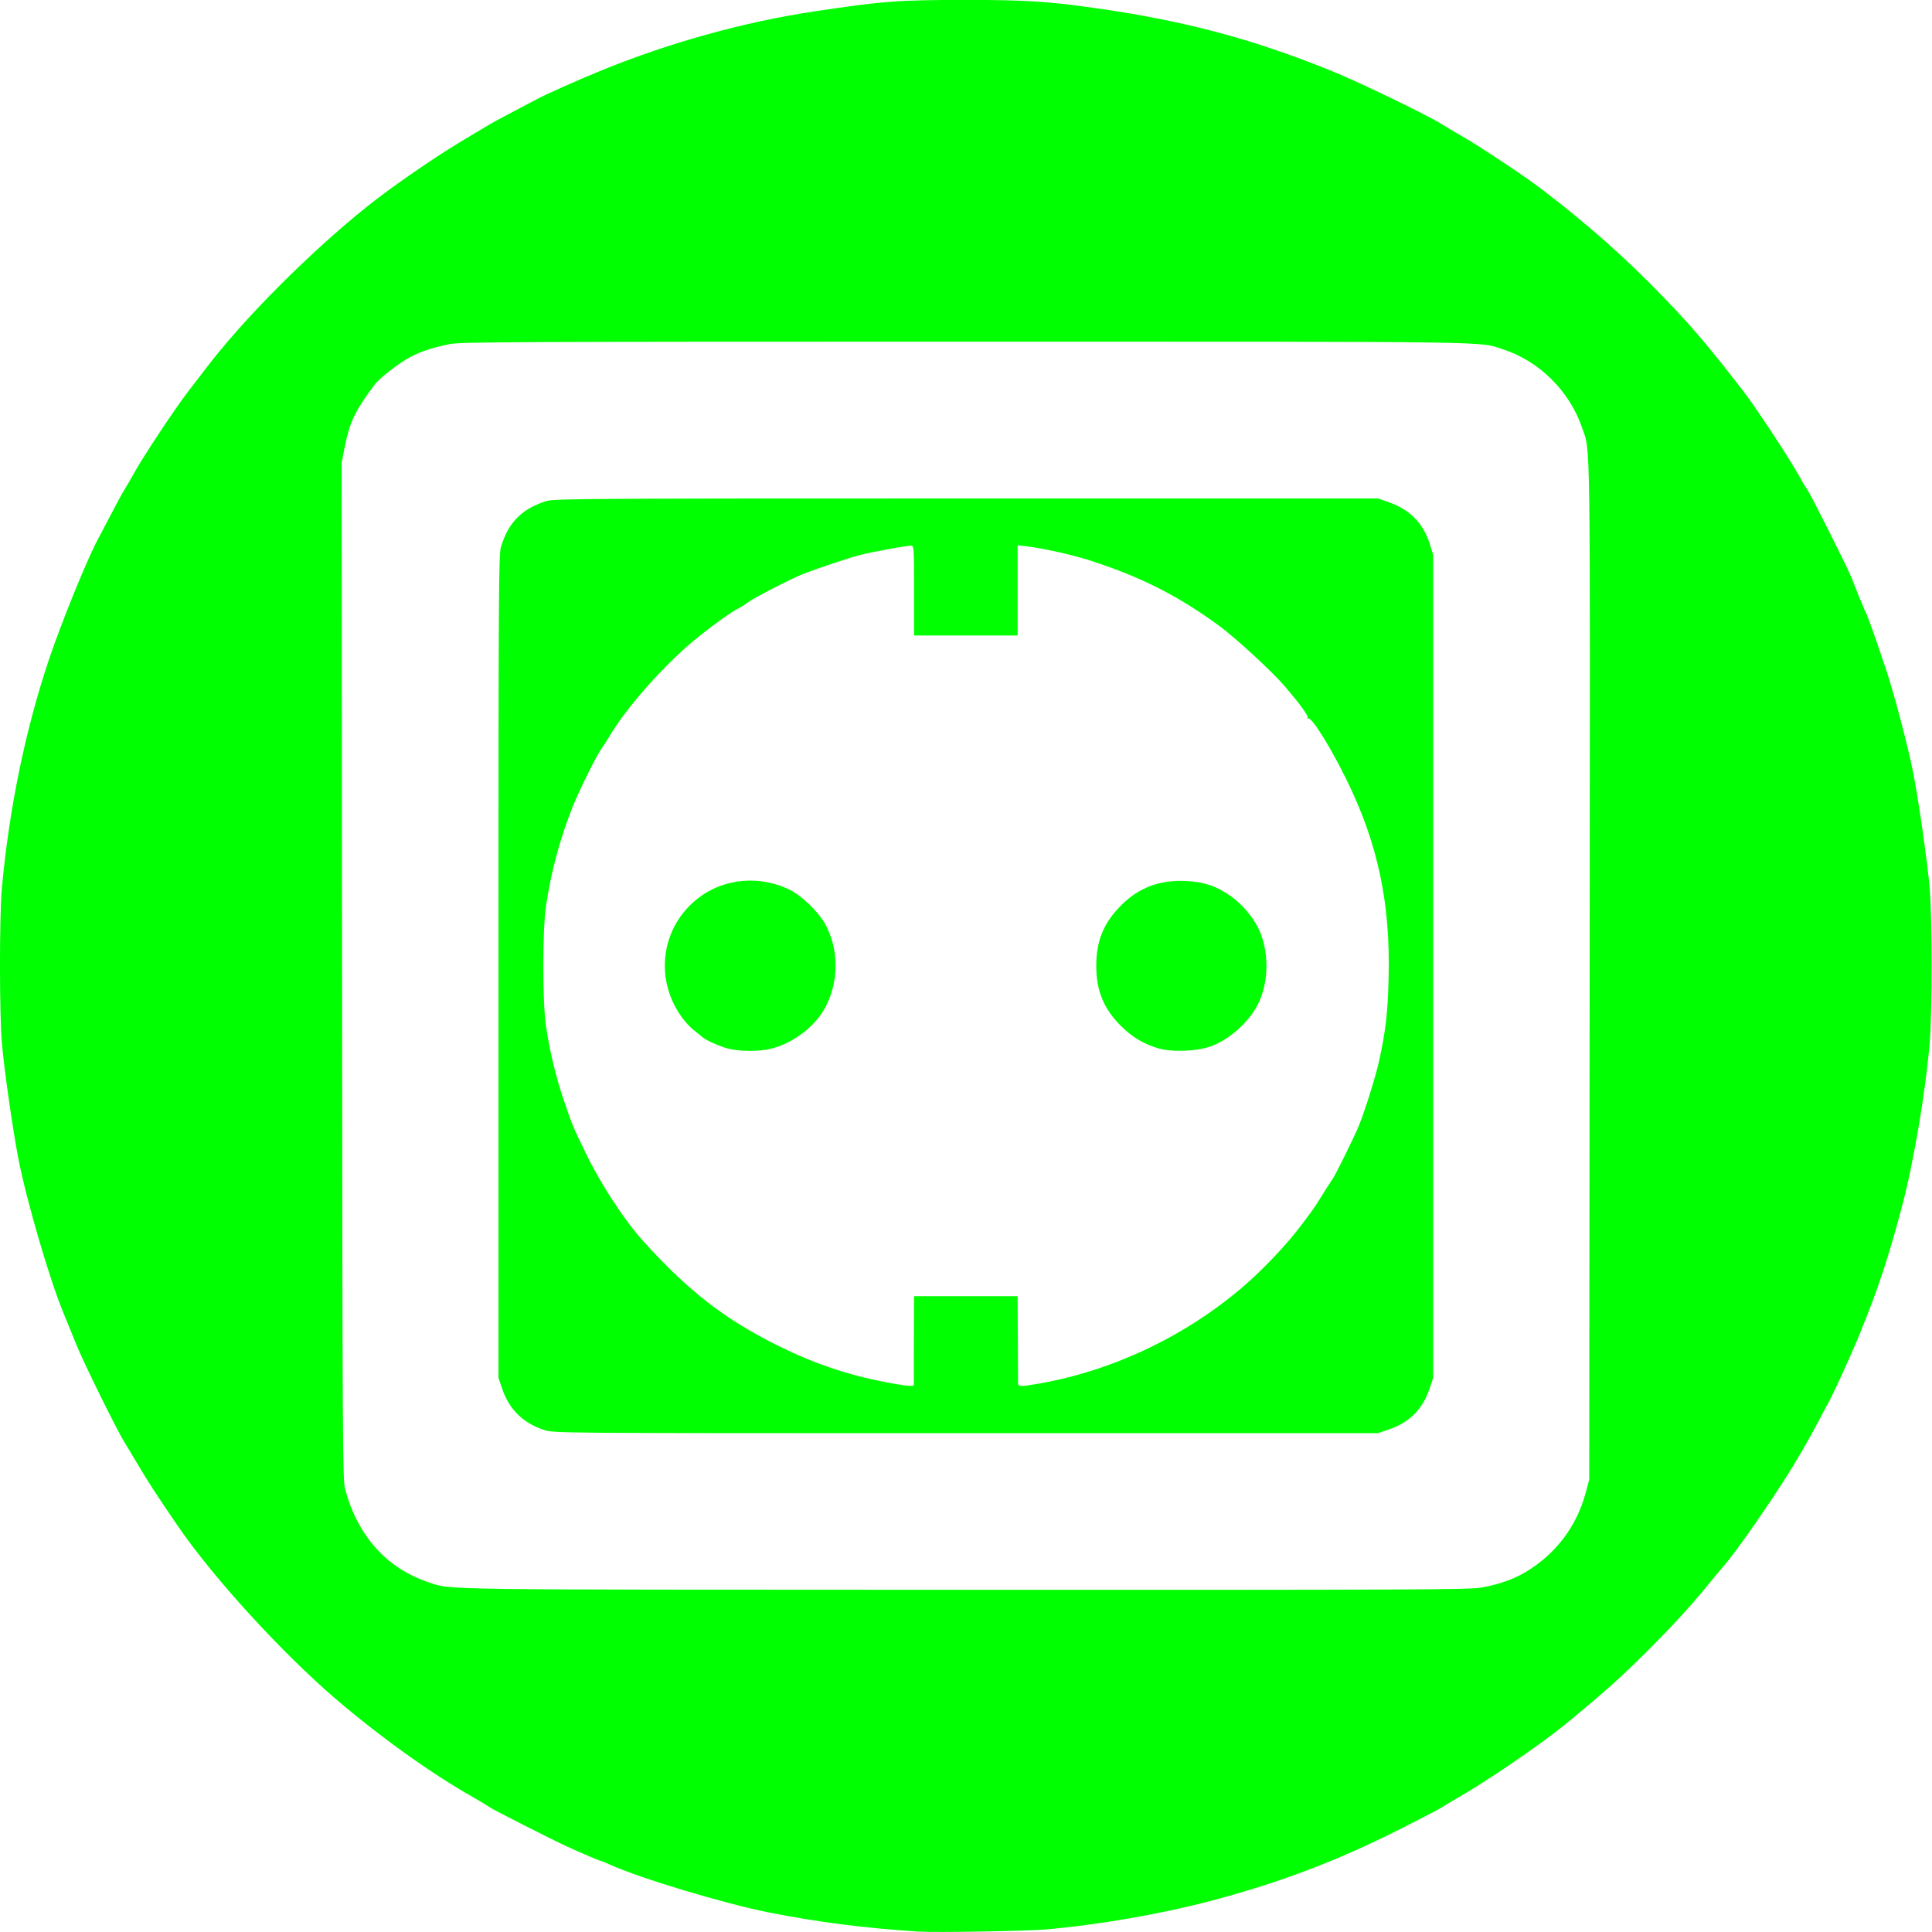
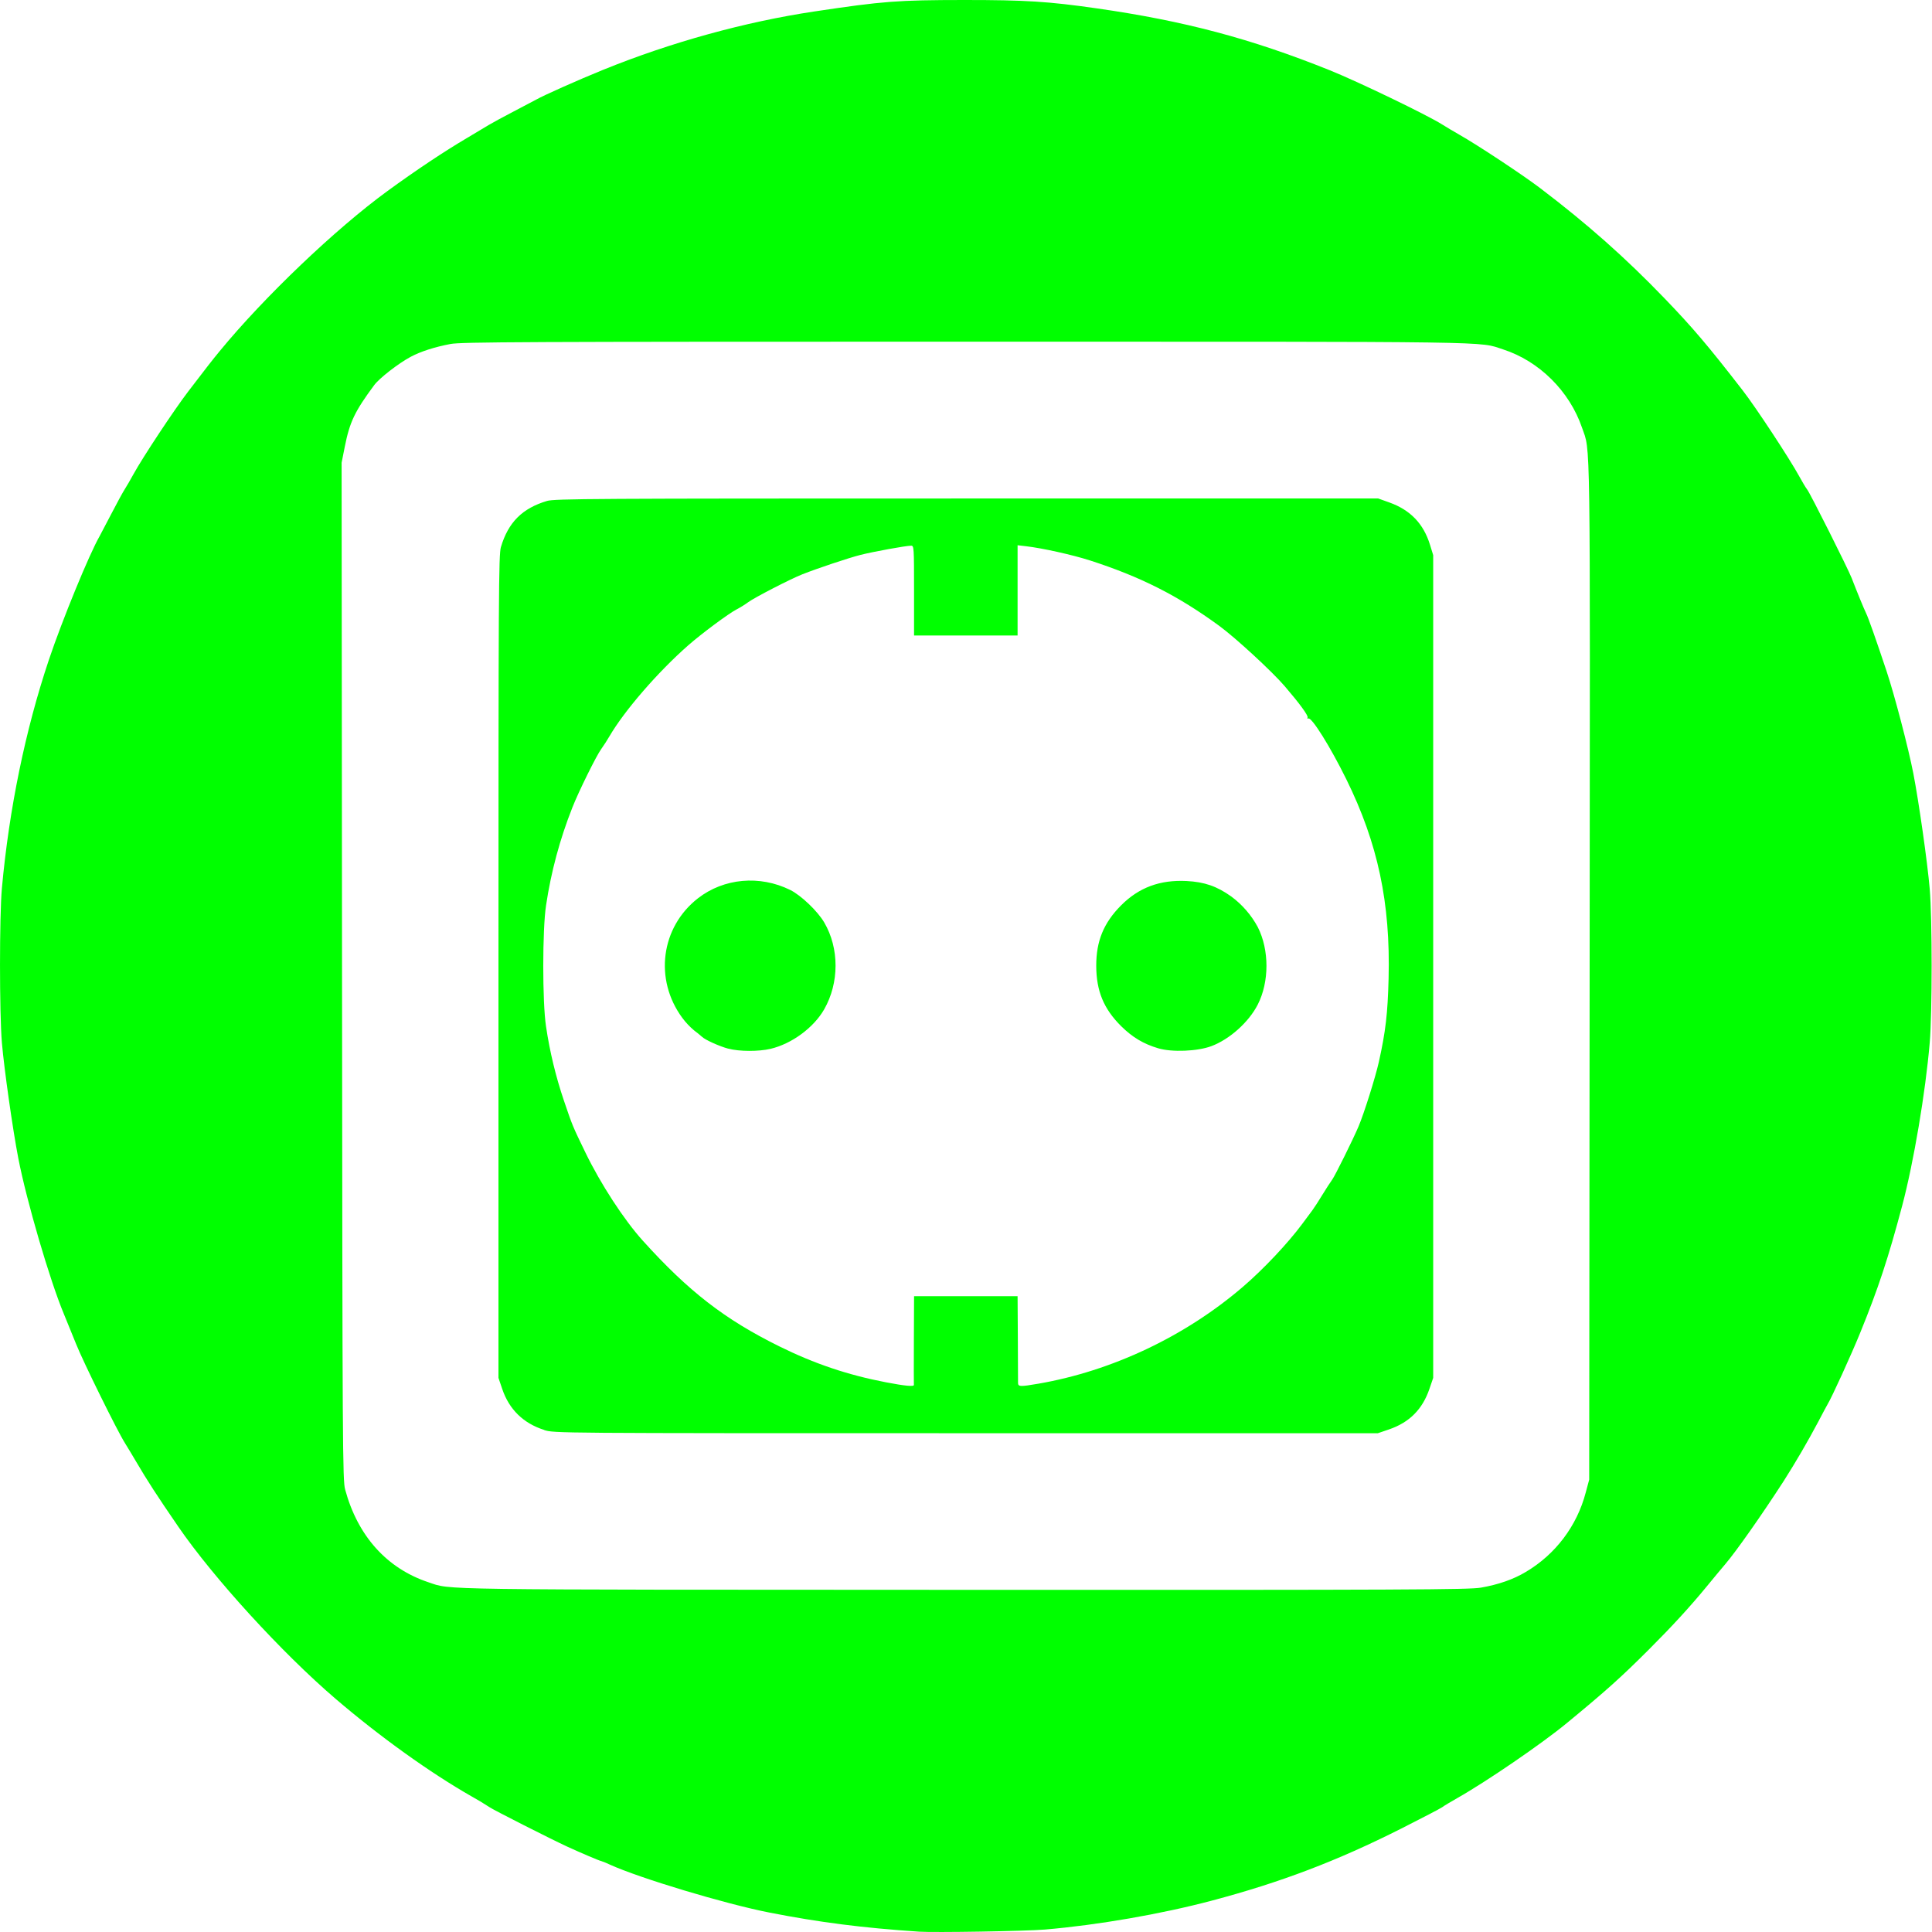
- <svg xmlns="http://www.w3.org/2000/svg" height="100.019" width="100" version="1.1">
-   <g transform="translate(20.06133,-1172.463)">
-     <path style="fill:#00ff00;" d="m27.496,1272.463c-2.891-0.193-5.14-0.481-7.724-0.987-2.285-0.448-6.694-1.773-8.258-2.482-0.229-0.104-0.436-0.189-0.46-0.189-0.057,0-1.021-0.409-1.725-0.732-0.837-0.384-3.924-1.951-4.059-2.061-0.065-0.053-0.473-0.298-0.906-0.545-2.16-1.231-4.77-3.103-7.06-5.064-2.767-2.37-6.316-6.255-8.136-8.906-1.114-1.623-1.591-2.359-2.192-3.38-0.204-0.347-0.463-0.778-0.576-0.957-0.404-0.643-2.149-4.183-2.52-5.111-0.208-0.52-0.497-1.23-0.641-1.576-0.724-1.734-1.924-5.834-2.352-8.039-0.288-1.484-0.734-4.619-0.852-5.99-0.13-1.515-0.13-6.572,0-8,0.375-4.108,1.216-8.192,2.433-11.822,0.687-2.049,2.09-5.471,2.626-6.404,0.044-0.076,0.314-0.59,0.6-1.143,0.286-0.553,0.6-1.129,0.698-1.281,0.097-0.152,0.303-0.506,0.458-0.788,0.471-0.86,2.107-3.333,2.833-4.281,0.983-1.285,1.235-1.608,1.633-2.093,2.298-2.797,5.998-6.327,8.686-8.286,1.465-1.067,2.949-2.058,4.125-2.75,0.433-0.255,0.93-0.552,1.103-0.659,0.173-0.107,0.767-0.43,1.32-0.717,0.553-0.287,1.067-0.558,1.143-0.602,0.382-0.219,2.19-1.024,3.459-1.54,3.509-1.425,7.35-2.487,10.944-3.025,3.554-0.532,4.321-0.591,7.763-0.594,3.154,0,4.339,0.072,6.857,0.433,4.537,0.65,7.984,1.565,12.058,3.202,1.446,0.581,5.019,2.303,5.811,2.801,0.227,0.142,0.631,0.383,0.898,0.535,0.956,0.542,3.284,2.081,4.194,2.773,2.443,1.857,4.409,3.599,6.437,5.706,1.466,1.523,2.241,2.436,4.043,4.762,0.679,0.877,2.433,3.542,2.931,4.453,0.166,0.303,0.347,0.606,0.404,0.673,0.142,0.168,2.119,4.103,2.309,4.598,0.272,0.705,0.631,1.578,0.749,1.823,0.118,0.243,0.503,1.334,1.057,2.995,0.409,1.227,1.129,3.977,1.382,5.28,0.289,1.486,0.734,4.621,0.851,5.99,0.131,1.532,0.131,6.407-0.001,7.96-0.218,2.567-0.83,6.191-1.424,8.433-0.719,2.711-1.235,4.274-2.173,6.581-0.46,1.131-1.476,3.357-1.69,3.704-0.04,0.065-0.258,0.473-0.484,0.906-0.458,0.877-1.248,2.233-1.792,3.074-1.137,1.758-2.466,3.648-3.021,4.295-0.167,0.195-0.595,0.709-0.95,1.143-0.861,1.051-1.784,2.057-2.992,3.265-1.453,1.452-2.221,2.141-4.27,3.829-1.285,1.059-4.151,3.021-5.648,3.867-0.368,0.208-0.723,0.423-0.788,0.476-0.065,0.053-1.023,0.553-2.128,1.111-3.319,1.674-6.234,2.783-9.812,3.731-2.622,0.695-5.9,1.263-8.63,1.495-0.989,0.084-5.73,0.163-6.541,0.108zm29.102-17.807c0.921-0.161,1.689-0.429,2.329-0.813,1.559-0.935,2.636-2.361,3.105-4.11l0.18-0.67,0.023-26.284c0.025-28.639,0.05-26.873-0.394-28.175-0.645-1.89-2.218-3.451-4.087-4.054-1.304-0.421,0.24-0.399-27.853-0.399-22.887,0-26.084,0.014-26.639,0.119-0.828,0.157-1.557,0.392-2.072,0.669-0.627,0.337-1.61,1.101-1.873,1.455-1.013,1.365-1.273,1.909-1.528,3.196l-0.164,0.826,0.022,26.323c0.021,24.837,0.03,26.352,0.161,26.836,0.651,2.405,2.158,4.083,4.311,4.8,1.209,0.403-0.157,0.384,27.742,0.393,23.067,0.01,26.126-0.01,26.738-0.113zm-48.49-8.167c-1.072-0.339-1.808-1.057-2.168-2.117l-0.196-0.577v-21.291c0-19.35,0.012-21.33,0.127-21.719,0.38-1.282,1.108-2.009,2.39-2.39,0.389-0.115,2.369-0.127,21.728-0.127h21.3l0.576,0.205c1.084,0.387,1.768,1.097,2.104,2.187l0.167,0.54v21.297,21.297l-0.194,0.571c-0.36,1.058-1.042,1.74-2.1,2.1l-0.571,0.194h-21.325c-21.296,0-21.325,0-21.837-0.167zm19.142-2.331c-0.005-0.033-0.005-1.079,0-2.325l0.009-2.266h2.68,2.68l0.013,2.148c0.007,1.181,0.012,2.227,0.011,2.325-0.002,0.217,0.092,0.222,1.049,0.057,3.817-0.658,7.605-2.451,10.591-5.015,1.068-0.917,2.316-2.239,3.067-3.25,0.196-0.264,0.436-0.587,0.533-0.717,0.097-0.13,0.326-0.485,0.511-0.788,0.184-0.303,0.413-0.658,0.509-0.788,0.15-0.205,1.078-2.077,1.367-2.759,0.286-0.675,0.878-2.554,1.054-3.35,0.347-1.565,0.456-2.497,0.502-4.307,0.099-3.917-0.554-6.995-2.187-10.312-0.838-1.703-1.808-3.251-1.972-3.15-0.04,0.025-0.056,0-0.035-0.058,0.037-0.101-0.416-0.719-1.182-1.613-0.653-0.762-2.549-2.51-3.389-3.124-2.145-1.569-4.075-2.545-6.711-3.393-0.887-0.286-2.444-0.632-3.278-0.729l-0.453-0.053v2.336,2.336h-2.68-2.68v-2.325c0-2.232-0.006-2.325-0.15-2.325-0.267,0-1.968,0.309-2.627,0.478-0.62,0.158-2.206,0.688-3.015,1.008-0.603,0.238-2.488,1.209-2.798,1.442-0.152,0.114-0.418,0.279-0.591,0.367-0.407,0.207-1.824,1.26-2.514,1.867-1.576,1.387-3.293,3.371-4.076,4.707-0.134,0.228-0.323,0.522-0.42,0.652-0.245,0.326-1.18,2.221-1.498,3.034-0.667,1.707-1.088,3.274-1.361,5.065-0.192,1.256-0.193,5.004-0.003,6.264,0.205,1.357,0.511,2.627,0.926,3.842,0.454,1.332,0.441,1.3,1.114,2.69,0.791,1.633,1.994,3.481,2.969,4.561,2.369,2.625,4.244,4.077,7.069,5.473,1.82,0.899,3.545,1.481,5.517,1.859,0.992,0.19,1.464,0.234,1.449,0.135zm-9.606-17.405c-0.461-0.122-1.197-0.454-1.36-0.612-0.054-0.053-0.236-0.199-0.404-0.326-0.168-0.127-0.446-0.421-0.618-0.654-1.47-1.99-1.114-4.699,0.814-6.196,1.336-1.038,3.193-1.206,4.766-0.431,0.565,0.278,1.424,1.099,1.77,1.689,0.781,1.335,0.778,3.124-0.006,4.495-0.543,0.948-1.677,1.784-2.774,2.042-0.62,0.146-1.622,0.143-2.187-0.01zm22.257-0.019c-0.761-0.226-1.336-0.569-1.92-1.147-0.904-0.896-1.286-1.822-1.29-3.122-0.003-1.283,0.382-2.222,1.285-3.13,0.921-0.926,2.01-1.332,3.39-1.262,0.924,0.047,1.57,0.27,2.31,0.798,0.539,0.385,1.084,1.013,1.376,1.586,0.6,1.18,0.6,2.837,0.001,4.012-0.465,0.91-1.459,1.801-2.406,2.154-0.722,0.269-2.035,0.322-2.747,0.111z" />
-   </g>
+ <svg xmlns="http://www.w3.org/2000/svg" height="100.019" width="100">
+   <path d="M47.557 100c-2.89-.193-5.14-.48-7.724-.987-2.284-.447-6.694-1.772-8.257-2.481a3.969 3.969 0 00-.46-.189c-.057 0-1.021-.409-1.725-.732-.837-.383-3.925-1.95-4.06-2.06a14.332 14.332 0 00-.905-.545c-2.16-1.231-4.77-3.103-7.06-5.065-2.767-2.37-6.316-6.255-8.136-8.906-1.114-1.623-1.59-2.358-2.191-3.38a50.634 50.634 0 00-.576-.957c-.404-.643-2.15-4.183-2.52-5.111-.208-.52-.497-1.23-.642-1.577-.724-1.734-1.924-5.834-2.352-8.039-.288-1.483-.733-4.619-.851-5.99-.13-1.515-.13-6.57 0-7.999.375-4.108 1.215-8.191 2.432-11.822.687-2.049 2.09-5.47 2.627-6.403.043-.076.313-.59.6-1.143.286-.553.6-1.129.697-1.28.098-.152.304-.507.458-.789.471-.86 2.107-3.332 2.833-4.28.983-1.286 1.234-1.609 1.633-2.093 2.298-2.798 5.998-6.327 8.686-8.286 1.464-1.068 2.95-2.058 4.125-2.75.433-.256.93-.552 1.103-.66.174-.106.768-.429 1.32-.716a77.255 77.255 0 001.143-.602c.382-.219 2.19-1.024 3.46-1.54 3.509-1.425 7.349-2.486 10.943-3.024C45.712.06 46.478.003 49.921 0c3.154 0 4.339.072 6.857.433 4.536.65 7.983 1.565 12.058 3.202 1.446.58 5.019 2.303 5.81 2.8.227.143.631.383.899.535.956.542 3.284 2.081 4.194 2.773 2.443 1.856 4.41 3.6 6.437 5.706 1.466 1.523 2.241 2.436 4.043 4.762.68.876 2.433 3.541 2.93 4.453.166.303.348.606.404.672.143.168 2.119 4.103 2.31 4.598.271.705.63 1.578.749 1.823.118.243.503 1.333 1.057 2.995.409 1.226 1.129 3.976 1.382 5.28.288 1.486.734 4.621.85 5.99.132 1.532.132 6.407 0 7.96-.218 2.566-.83 6.19-1.424 8.433-.72 2.71-1.235 4.274-2.174 6.58-.46 1.132-1.475 3.357-1.69 3.705-.04.065-.258.473-.484.906a45.602 45.602 0 01-1.792 3.074c-1.137 1.758-2.466 3.648-3.02 4.295-.168.195-.596.71-.95 1.143-.862 1.05-1.785 2.057-2.993 3.265-1.452 1.452-2.22 2.14-4.27 3.829-1.285 1.059-4.15 3.02-5.648 3.867-.368.208-.723.422-.788.476-.065.053-1.022.553-2.128 1.111-3.32 1.674-6.234 2.783-9.812 3.731-2.622.695-5.9 1.263-8.63 1.495-.989.084-5.73.163-6.541.109zm29.102-17.807c.921-.16 1.689-.429 2.329-.813a6.758 6.758 0 003.104-4.11l.18-.67.023-26.283c.026-28.639.05-26.873-.394-28.175-.645-1.89-2.218-3.451-4.087-4.054-1.303-.421.24-.4-27.853-.4-22.887 0-26.084.015-26.639.12-.828.157-1.557.392-2.072.67-.627.337-1.61 1.1-1.873 1.454-1.012 1.365-1.273 1.91-1.528 3.196l-.164.826.022 26.324c.021 24.836.03 26.352.161 26.835.651 2.406 2.158 4.083 4.311 4.8 1.21.403-.156.384 27.742.393 23.068.01 26.127-.01 26.738-.113zm-48.49-8.167c-1.072-.34-1.808-1.057-2.168-2.117l-.196-.577v-21.29c0-19.35.011-21.33.127-21.719.38-1.282 1.108-2.01 2.39-2.39.388-.115 2.369-.127 21.727-.127h21.3l.576.206c1.084.387 1.768 1.097 2.104 2.187l.167.54v42.593l-.195.57c-.36 1.06-1.041 1.741-2.1 2.101l-.57.194H50.006c-21.296 0-21.325 0-21.837-.166zm19.142-2.331c-.005-.033-.005-1.079 0-2.325l.01-2.266h5.359l.013 2.148c.007 1.18.012 2.227.01 2.325-.001.216.093.221 1.05.057 3.817-.658 7.605-2.452 10.591-5.015 1.067-.917 2.316-2.24 3.067-3.25l.533-.718c.097-.13.326-.484.51-.788.185-.303.414-.658.51-.788.15-.205 1.078-2.077 1.367-2.758.286-.676.877-2.554 1.054-3.35.348-1.566.456-2.497.502-4.308.1-3.916-.553-6.995-2.186-10.312-.839-1.702-1.808-3.25-1.972-3.15-.04.026-.056 0-.036-.057.037-.102-.415-.72-1.182-1.614-.653-.762-2.549-2.51-3.389-3.124-2.145-1.568-4.075-2.544-6.71-3.393-.888-.285-2.444-.631-3.28-.729l-.452-.053V32.9h-5.36v-2.325c0-2.232-.005-2.325-.15-2.325-.266 0-1.967.31-2.627.478-.62.158-2.206.688-3.015 1.007-.603.238-2.488 1.21-2.798 1.443a4.88 4.88 0 01-.591.367c-.407.207-1.824 1.26-2.514 1.867-1.576 1.387-3.294 3.371-4.076 4.708a8.622 8.622 0 01-.42.652c-.245.326-1.18 2.22-1.498 3.034a22.91 22.91 0 00-1.362 5.065c-.192 1.256-.193 5.003-.002 6.264a22.05 22.05 0 00.926 3.842c.454 1.332.441 1.3 1.114 2.69.791 1.632 1.995 3.481 2.97 4.561 2.368 2.625 4.243 4.077 7.069 5.473 1.82.9 3.545 1.481 5.517 1.86.991.19 1.464.234 1.448.134zM37.705 54.29c-.46-.122-1.196-.454-1.36-.613a6.133 6.133 0 00-.403-.326 3.86 3.86 0 01-.618-.654c-1.47-1.99-1.114-4.699.813-6.196 1.337-1.038 3.193-1.206 4.766-.431.565.278 1.425 1.098 1.77 1.69.78 1.334.778 3.123-.006 4.494-.543.949-1.677 1.784-2.774 2.043-.62.146-1.623.143-2.187-.01zm22.257-.02c-.761-.225-1.336-.568-1.92-1.146-.904-.897-1.286-1.822-1.29-3.123-.002-1.283.383-2.221 1.286-3.13.922-.925 2.01-1.33 3.39-1.261.924.047 1.57.27 2.31.798a4.788 4.788 0 011.376 1.586c.6 1.18.6 2.837 0 4.012-.464.91-1.459 1.801-2.405 2.154-.722.268-2.035.322-2.747.11z" fill="#0f0" />
</svg>
